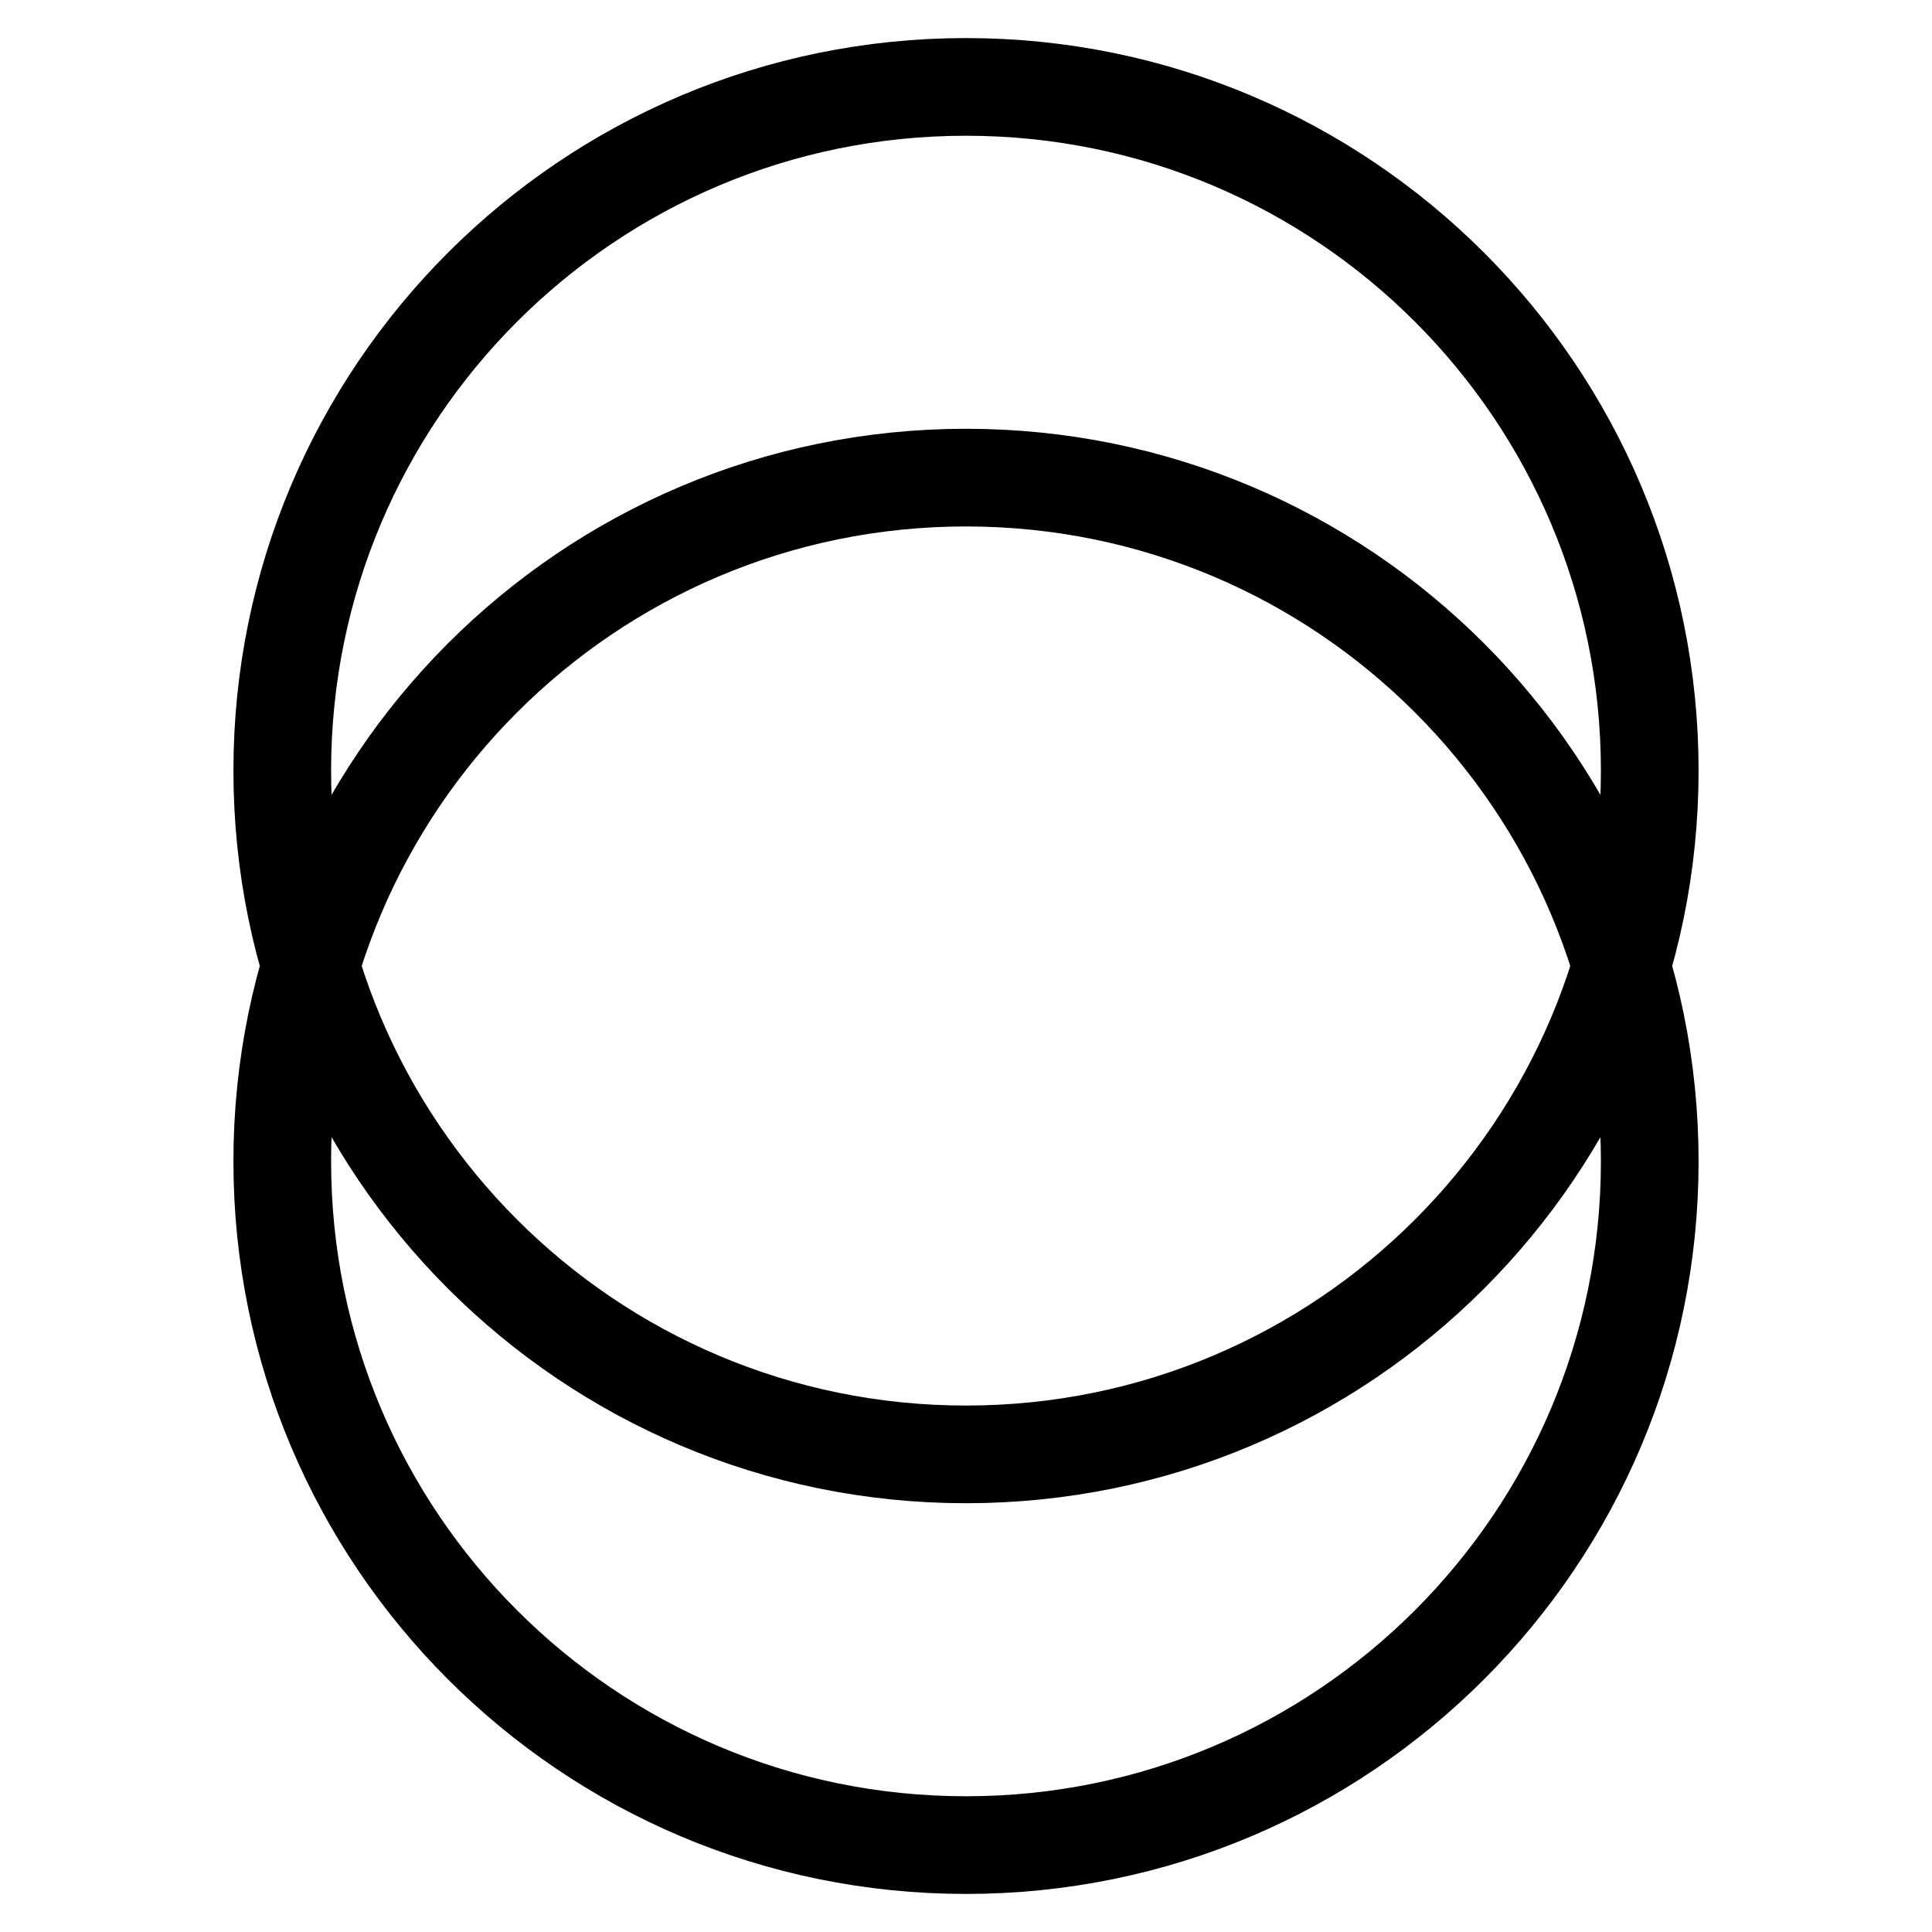
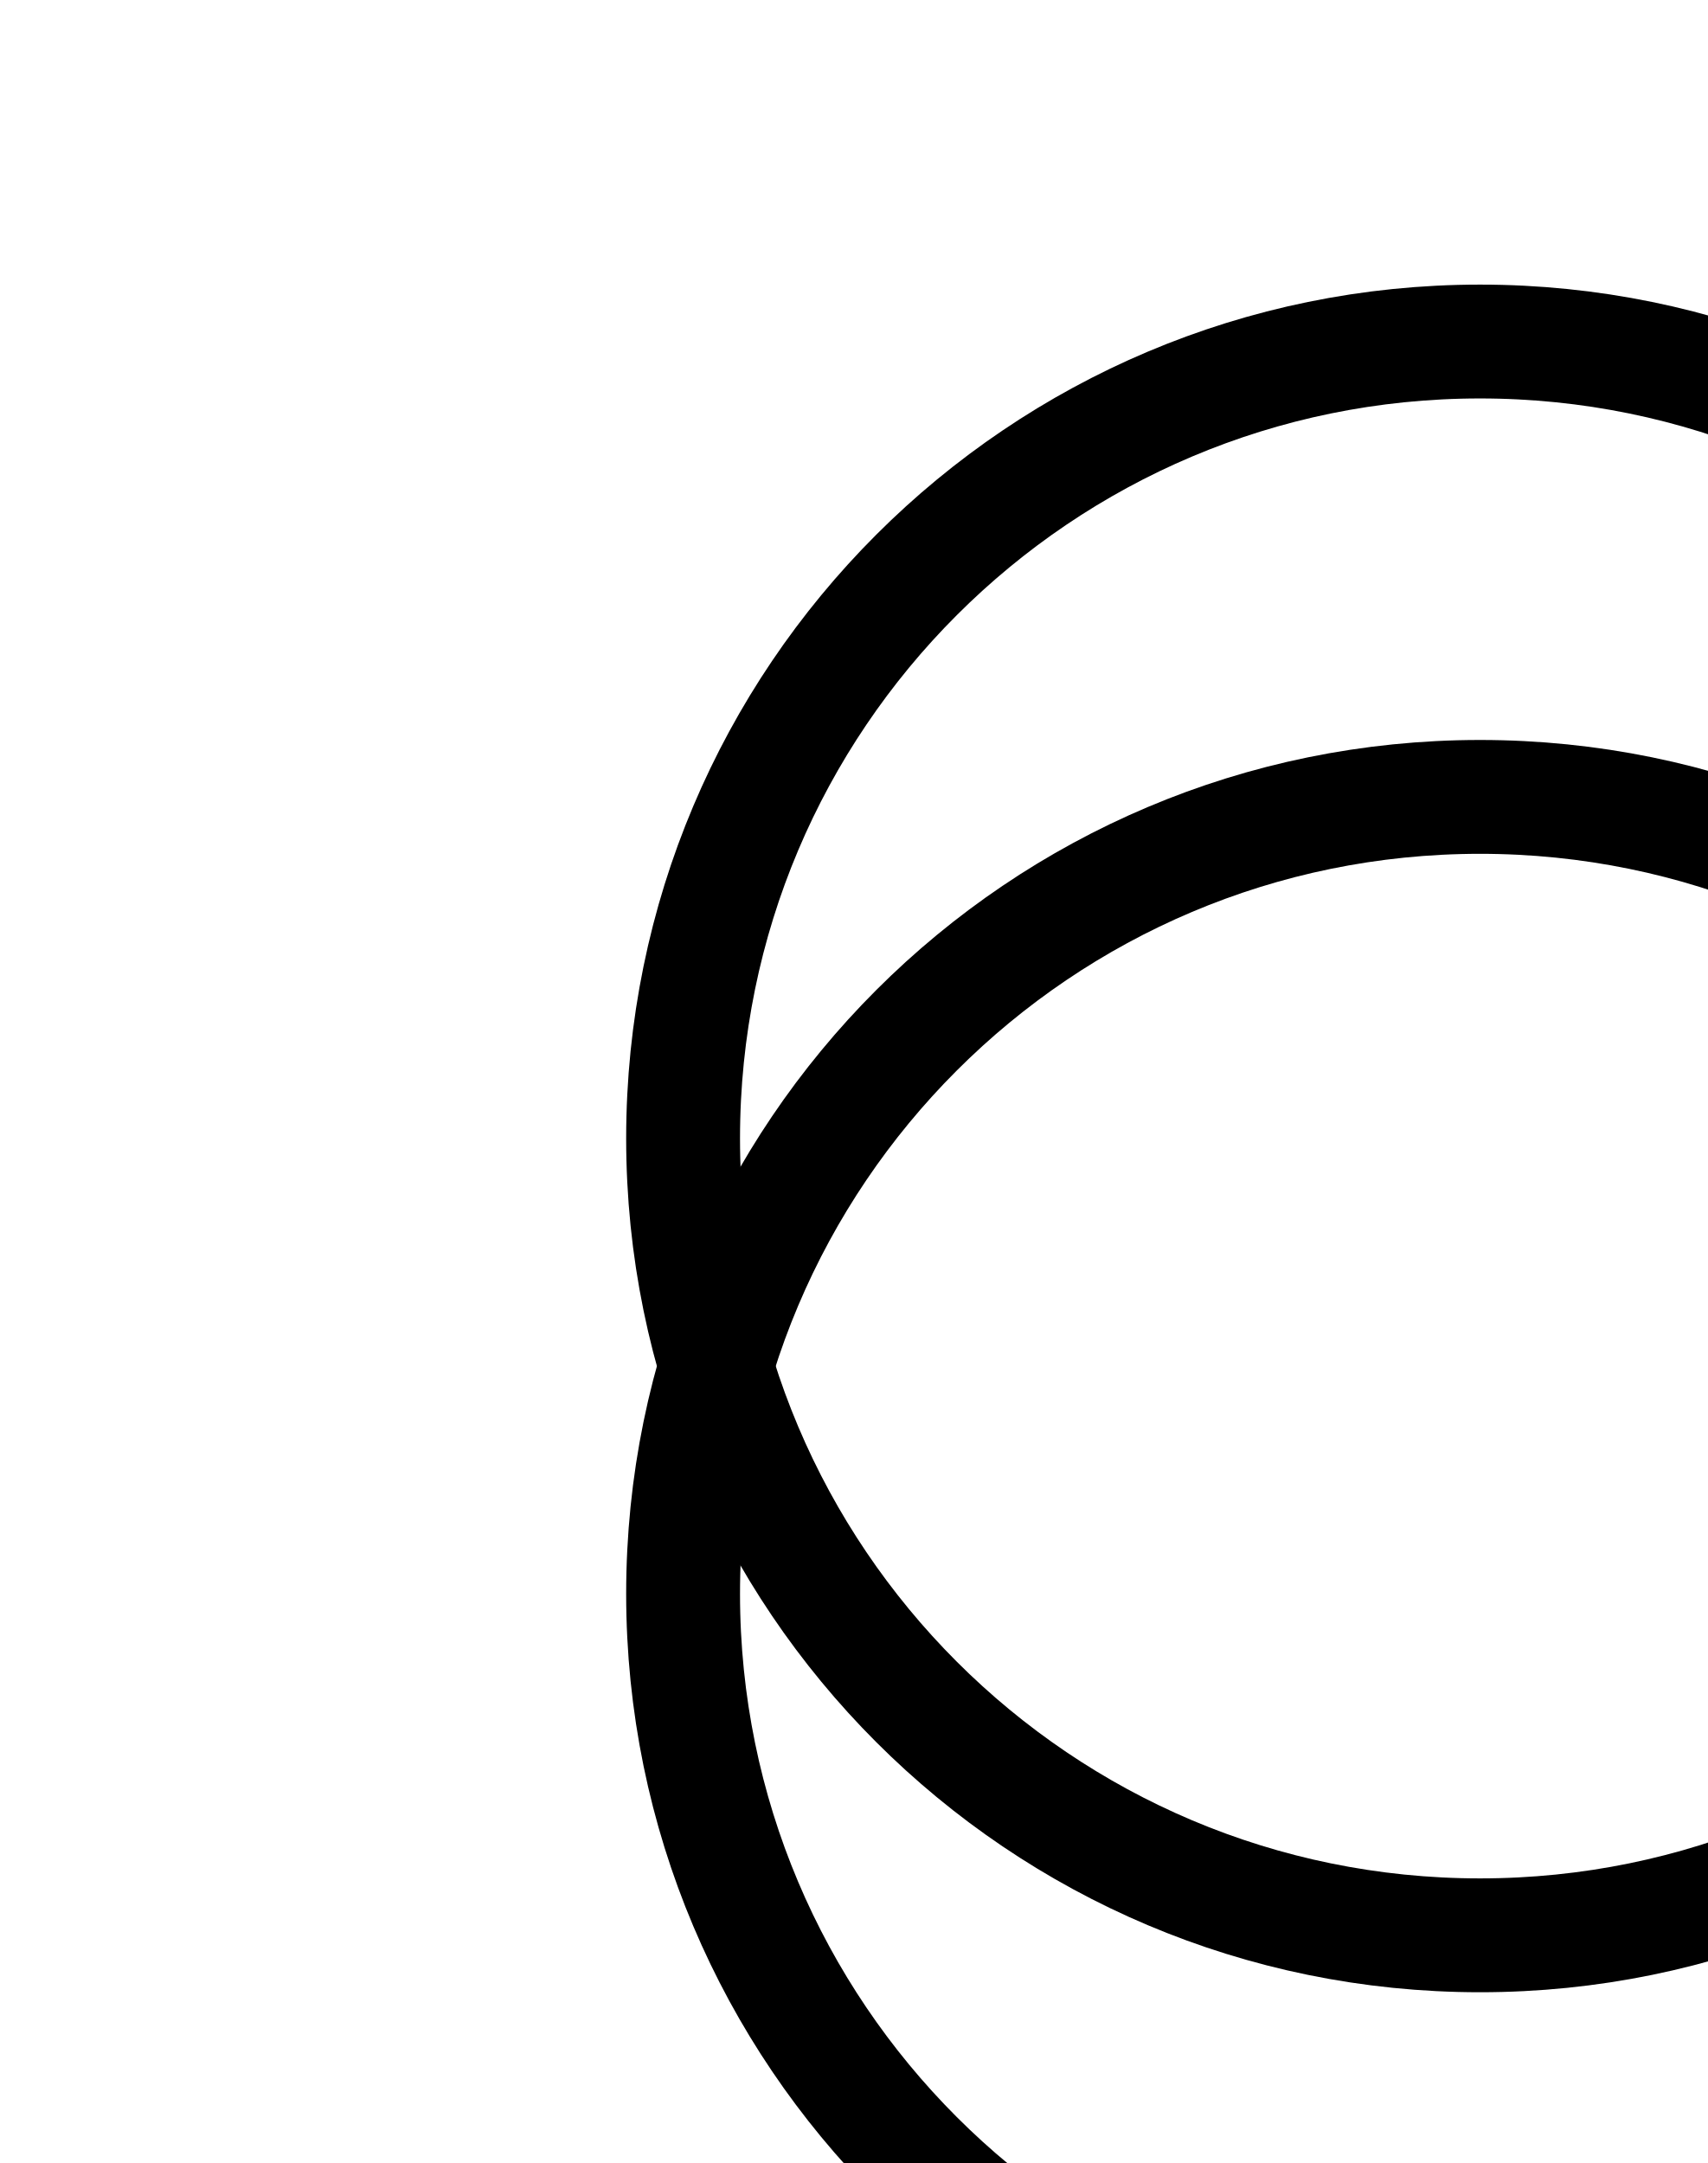
- <svg xmlns="http://www.w3.org/2000/svg" height="24" width="24" id="svg2" version="1.1">
-   <defs id="defs8" />
-   <g id="g4138" transform="matrix(1.213381,0,0,1.213381,-3.773952,-2.560571)">
-     <circle r="7" cy="10" cx="13" id="leftcircle" style="fill-opacity:0;stroke:#000000;stroke-width:1" />
-     <circle r="7" cy="14" cx="13" id="rightcircle" style="fill-opacity:0;stroke:#000000;stroke-width:1" />
-   </g>
+ <svg xmlns="http://www.w3.org/2000/svg">
+   <circle r="7" cy="10" cx="13" id="leftcircle" style="fill-opacity:0;stroke:#000000;stroke-width:1" />
+   <circle r="7" cy="14" cx="13" id="rightcircle" style="fill-opacity:0;stroke:#000000;stroke-width:1" />
</svg>
